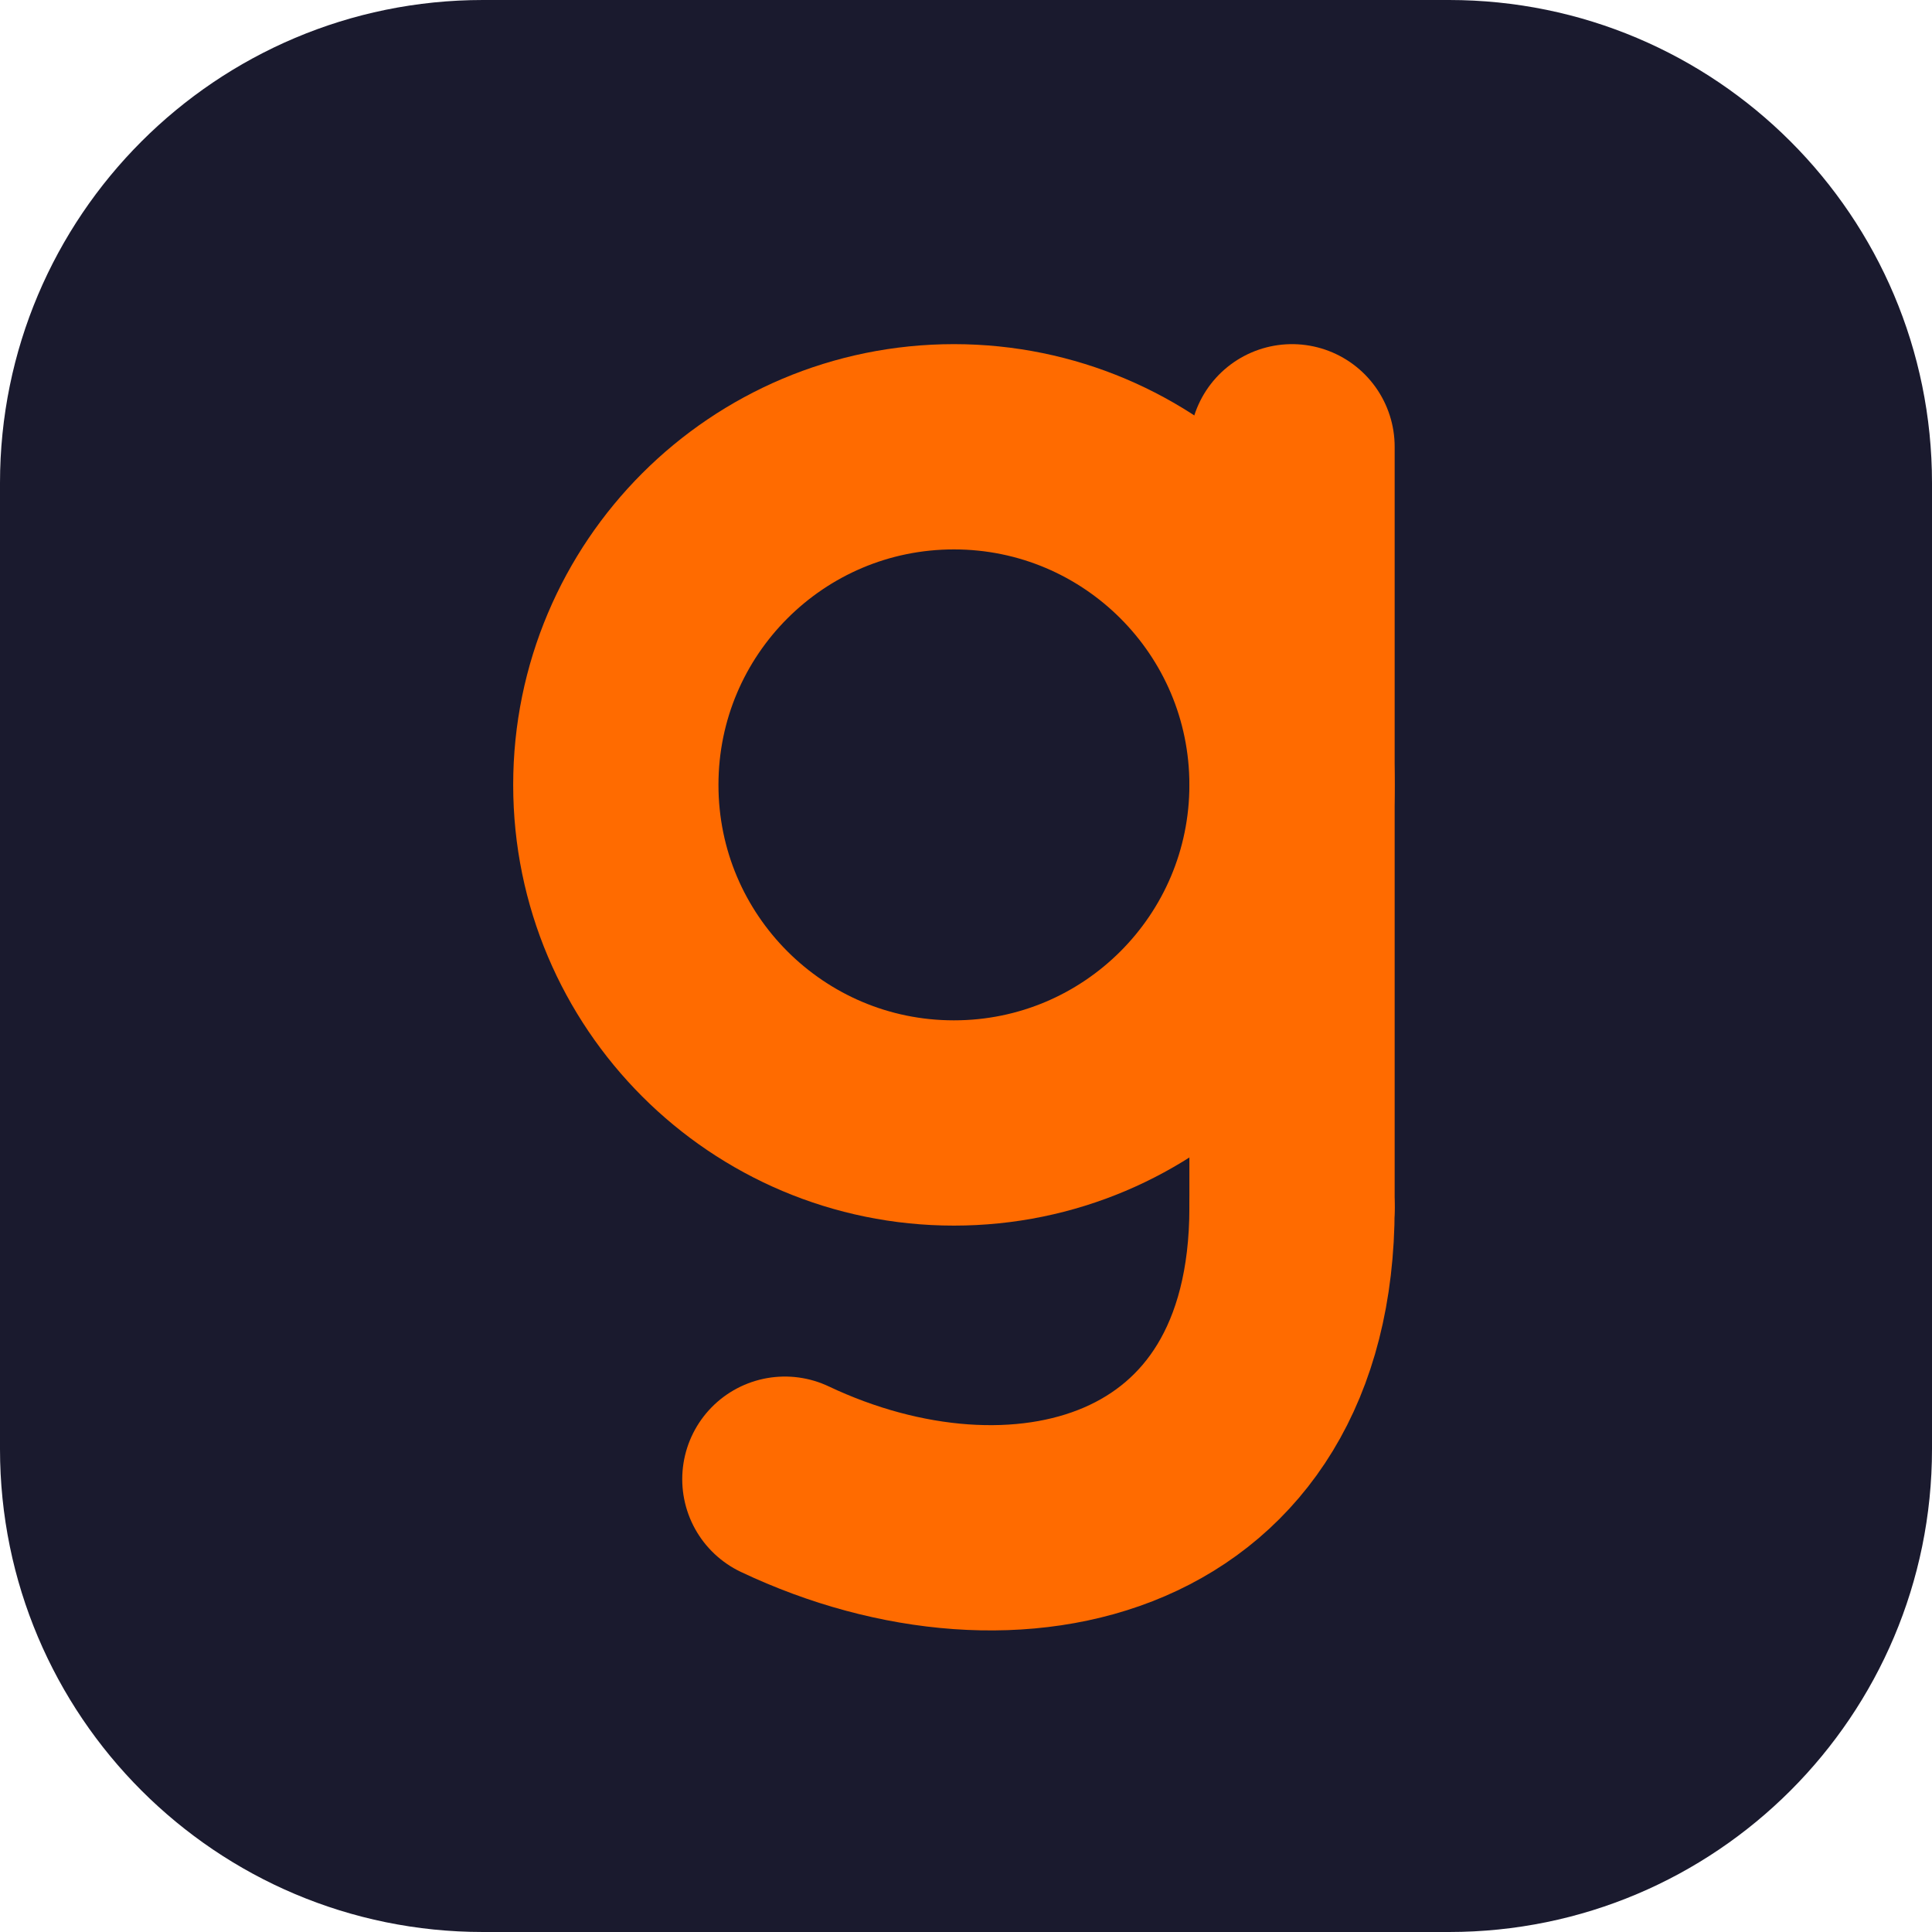
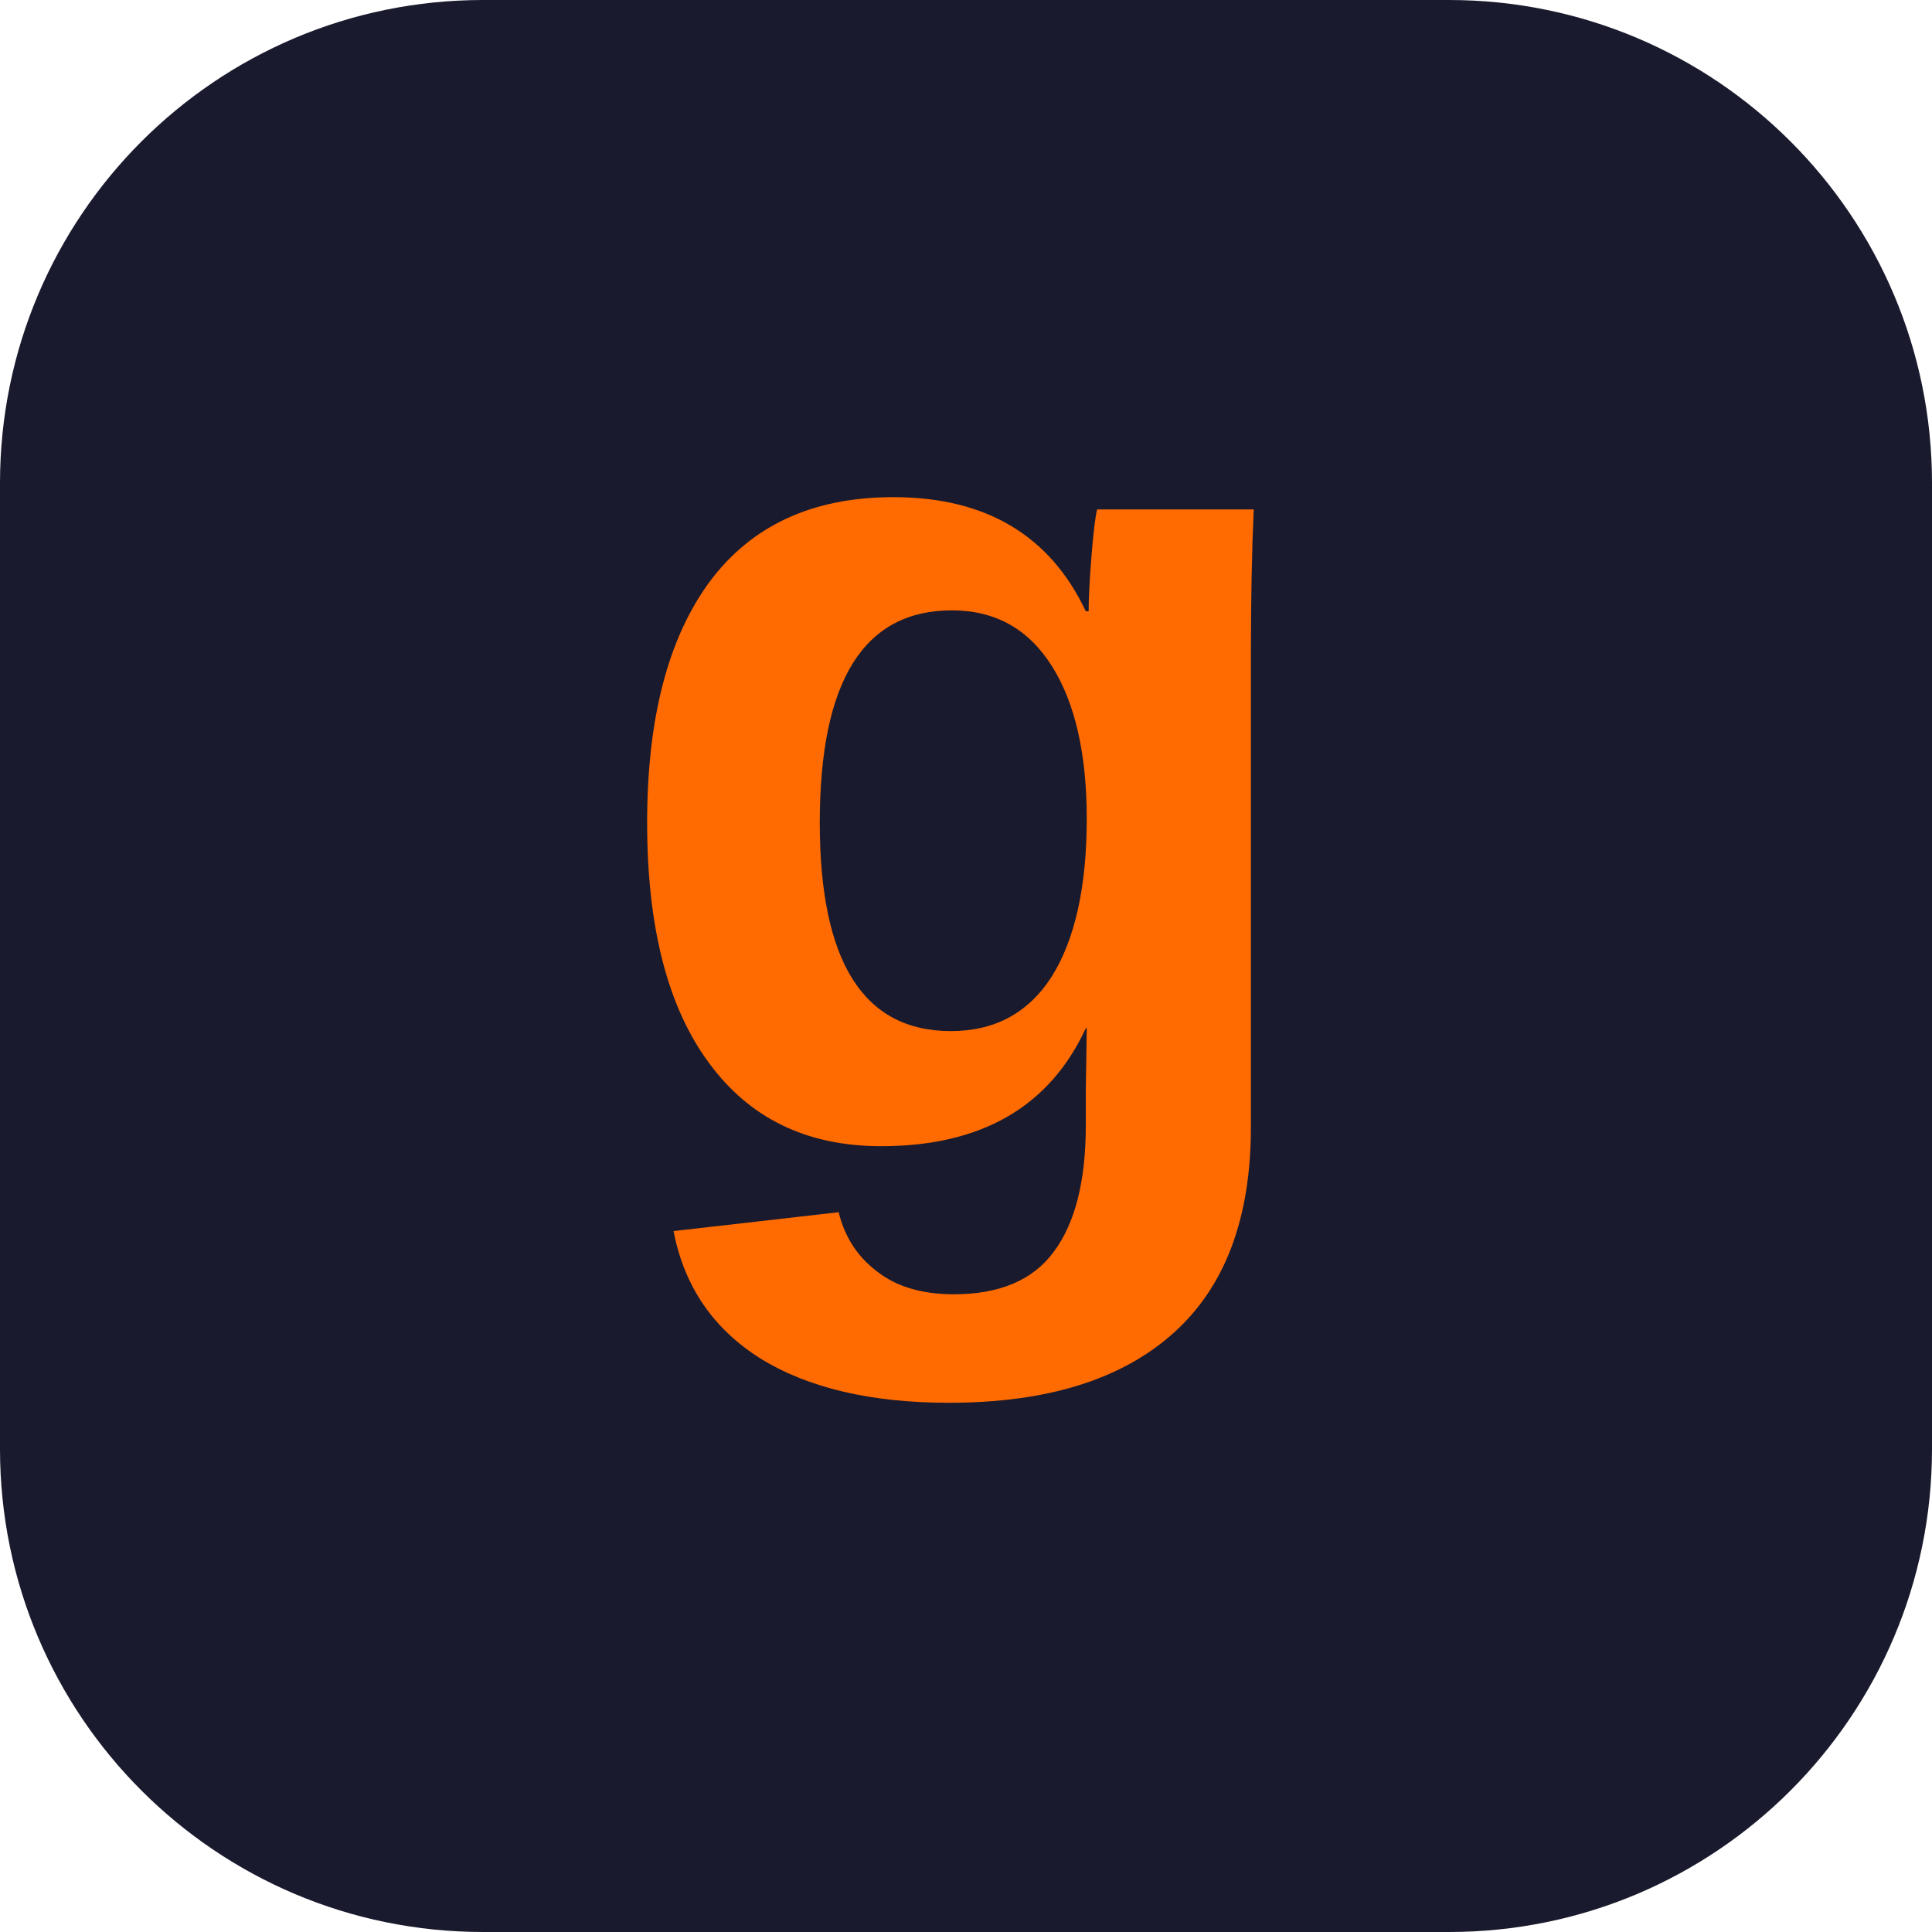
<svg xmlns="http://www.w3.org/2000/svg" viewBox="0 0 32 32">
  <rect width="32" height="32" rx="8" fill="#1a1a2e" />
-   <g fill="none" stroke="#FF6B00" stroke-width="3.4" stroke-linecap="round">
-     <circle cx="15.8" cy="13" r="5.6" />
-     <path d="M21.4 7.4V20" />
-     <path d="M21.4 20c0 5.2-4.6 6.3-8.4 4.5" />
-   </g>
+   <text x="16" y="19" font-family="Nunito, Arial, sans-serif" font-size="20" font-weight="900" fill="#FF6B00" text-anchor="middle">g</text>
</svg>
